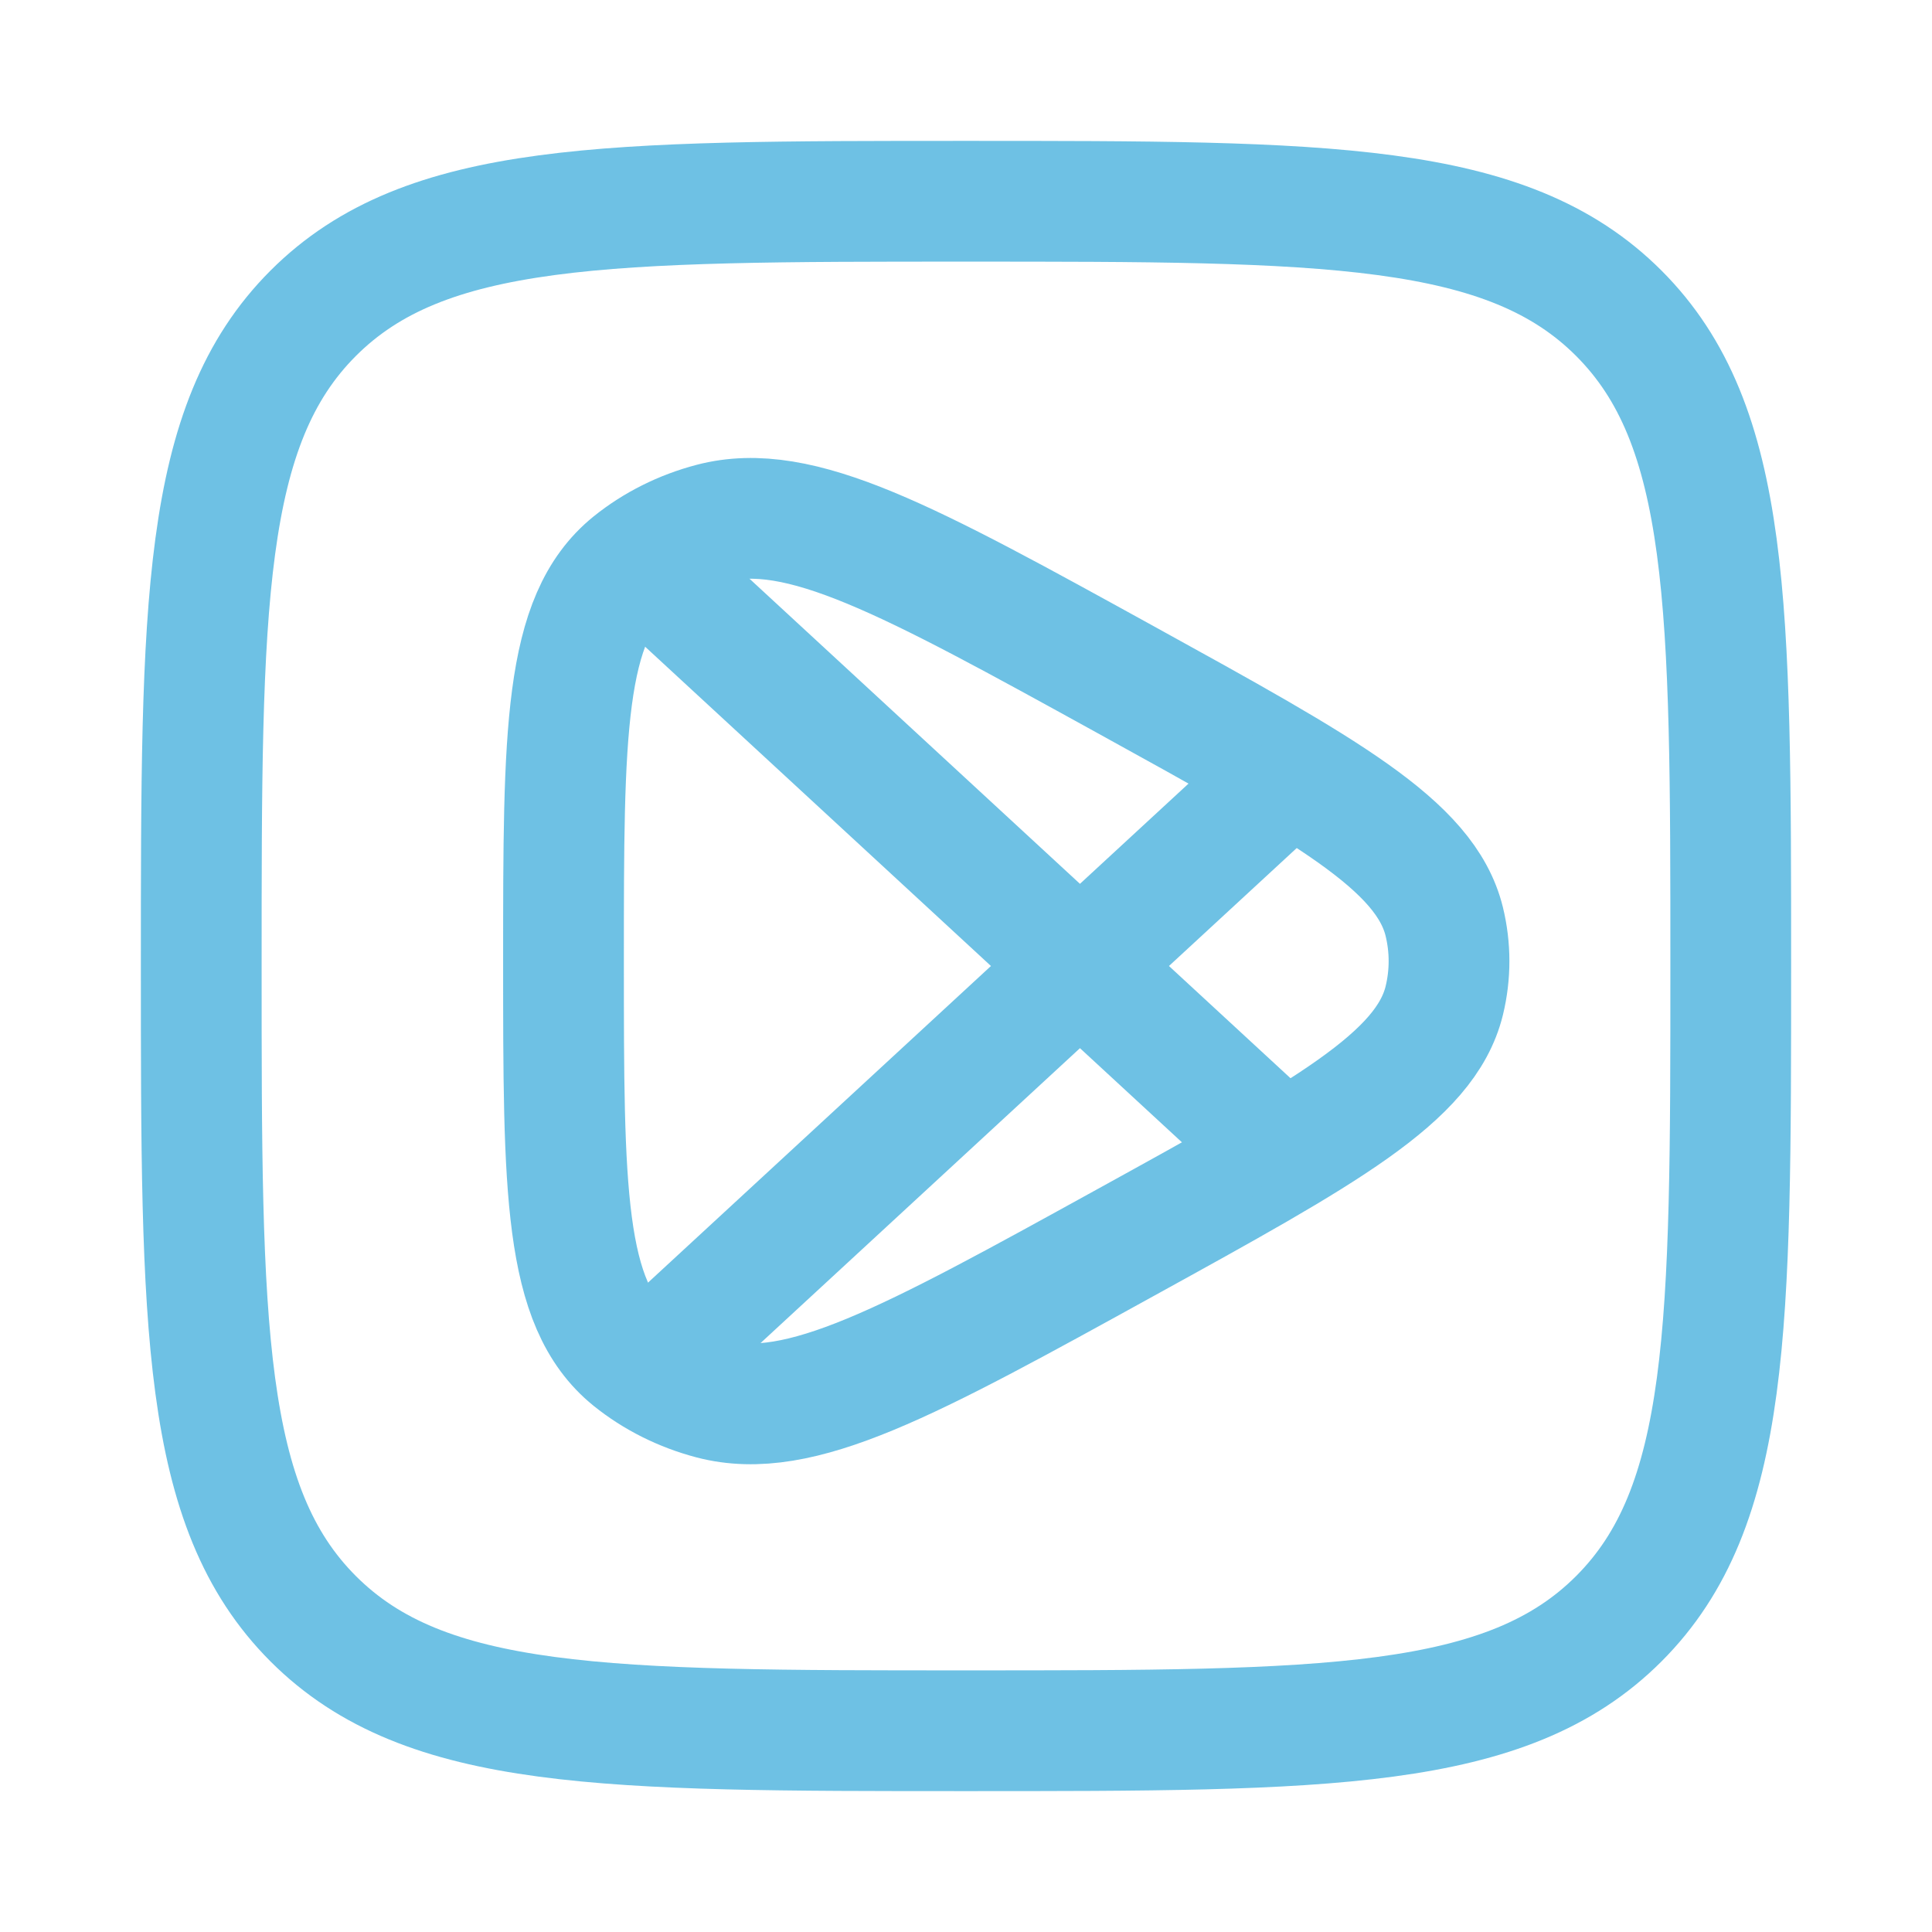
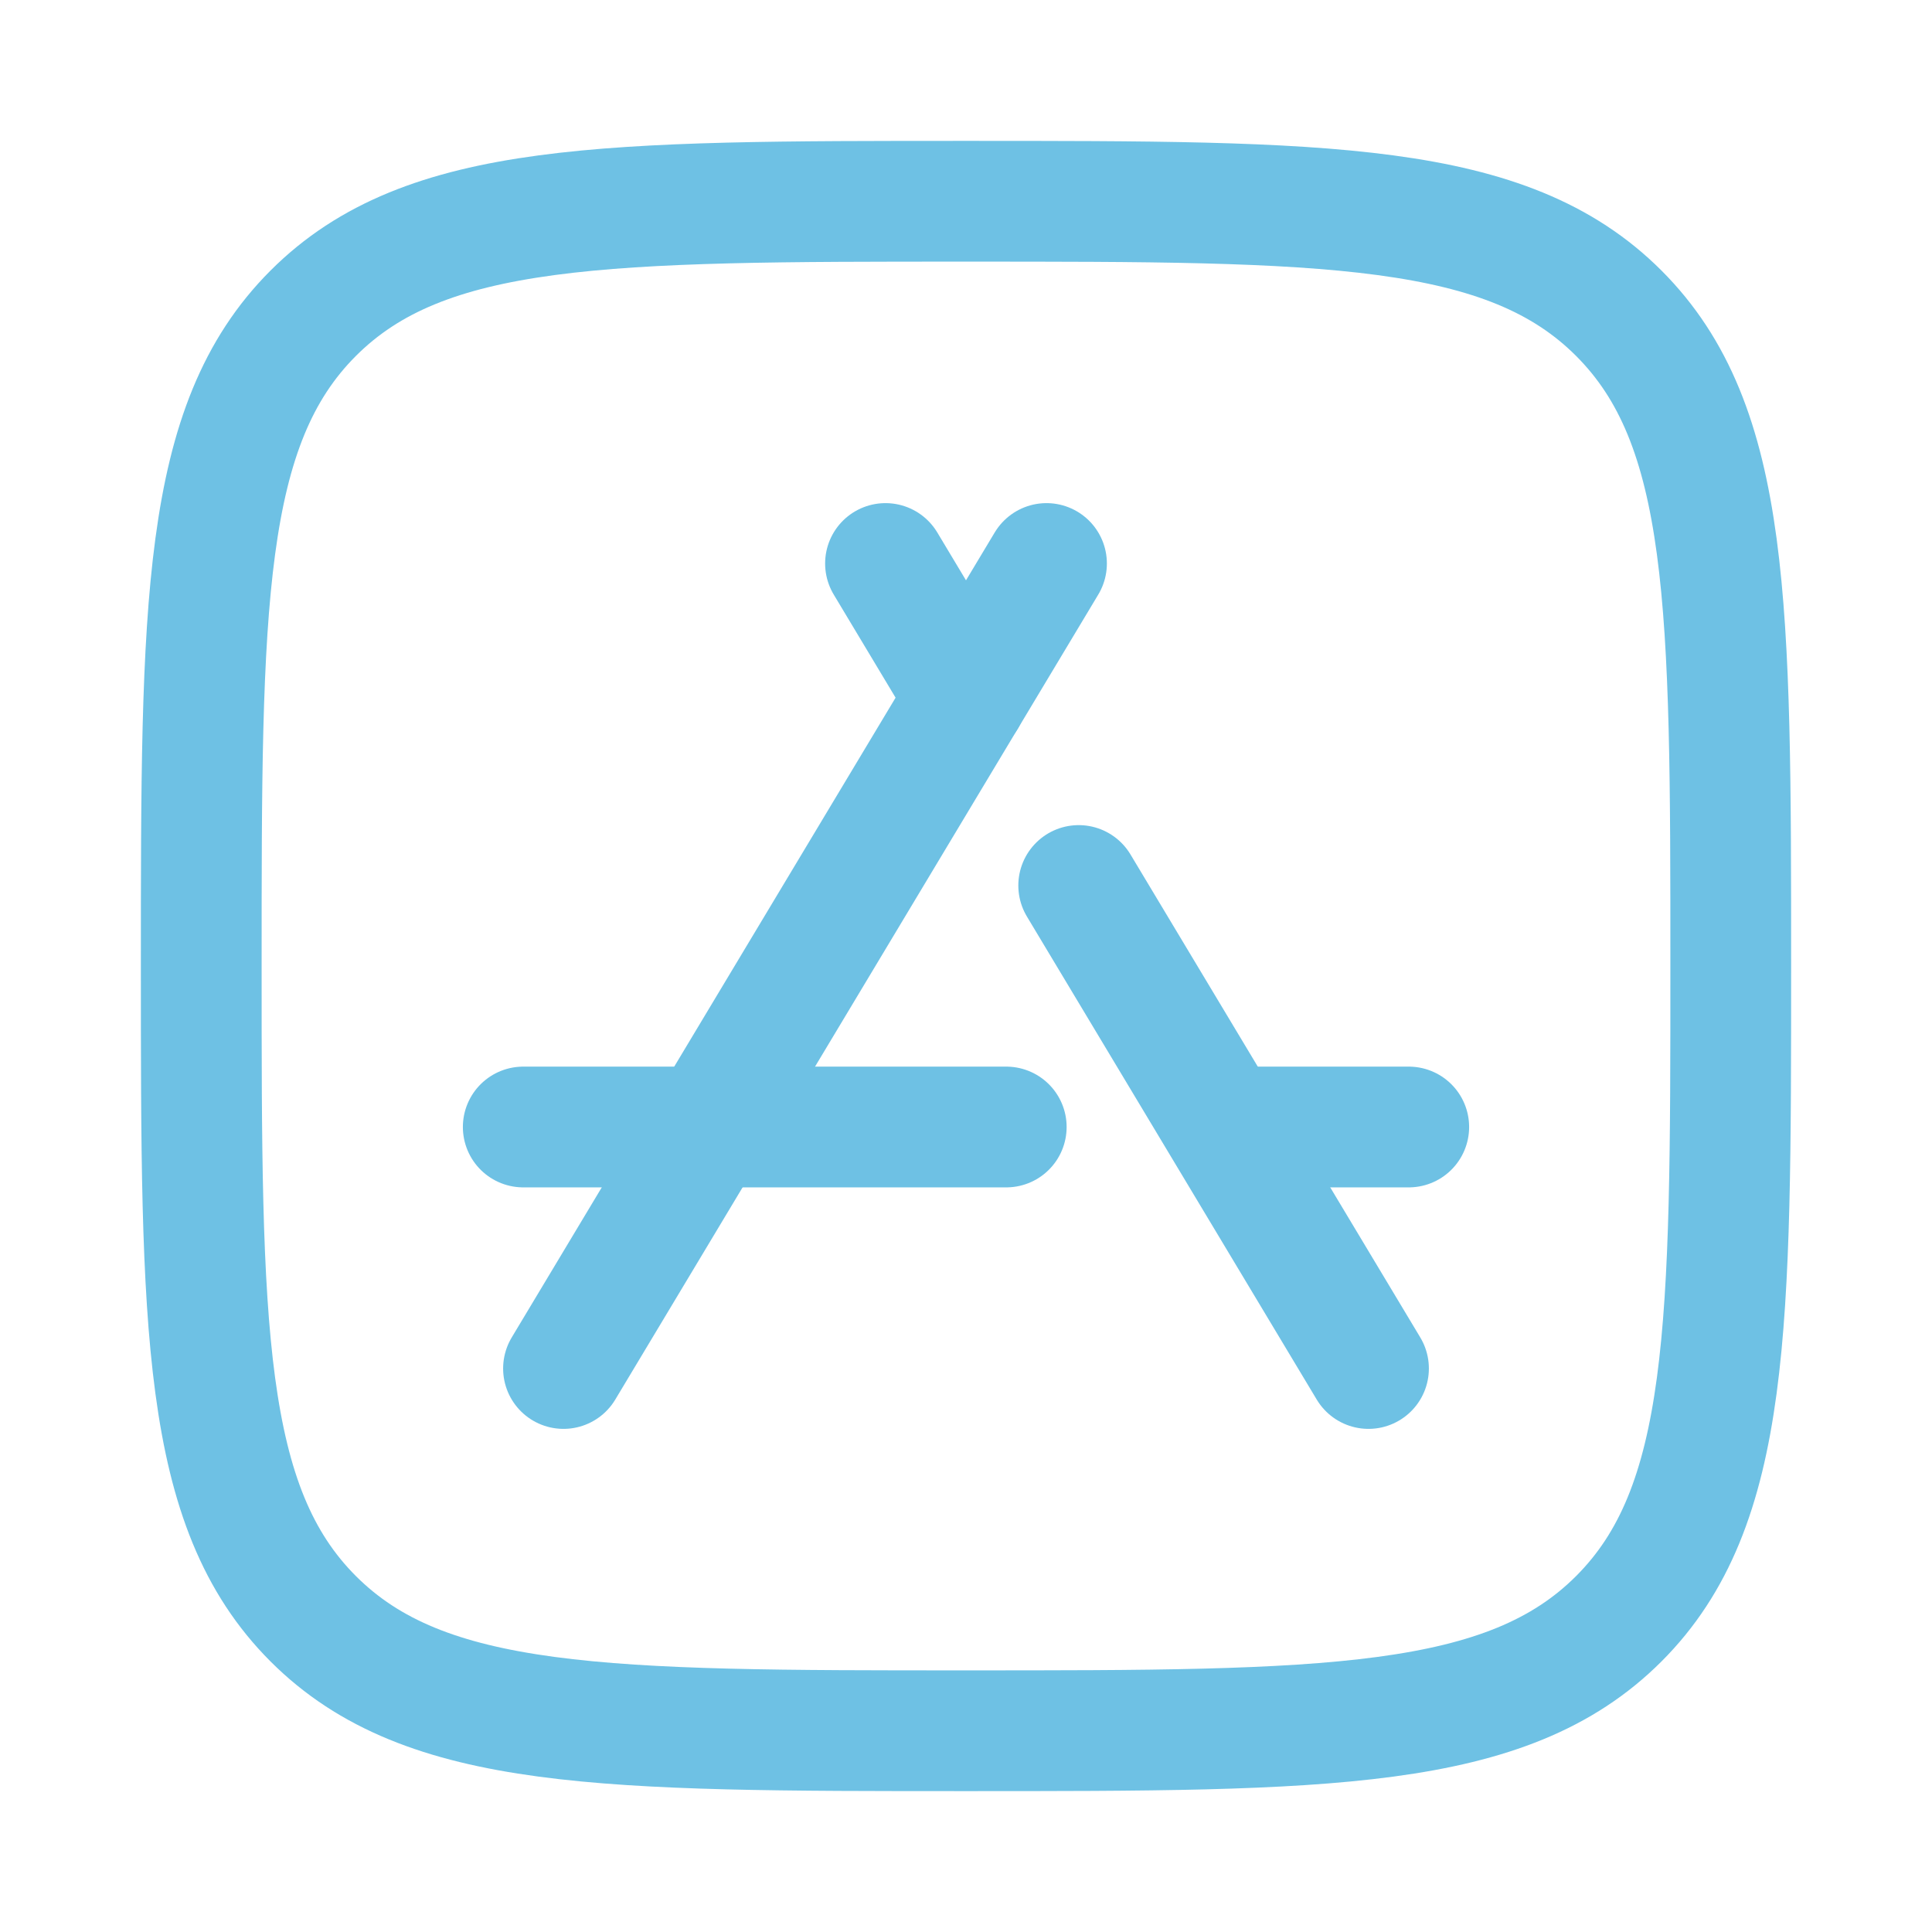
<svg xmlns="http://www.w3.org/2000/svg" viewBox="0 0 24 24" width="40" height="40" color="#6EC1E4" fill="none">
-   <path d="M17.941 12.431C17.707 13.383 16.466 14.067 13.985 15.434C11.286 16.922 9.936 17.665 8.843 17.379C8.473 17.282 8.132 17.111 7.845 16.88C7 16.196 7 14.777 7 11.939C7 9.102 7 7.683 7.845 6.999C8.132 6.768 8.473 6.597 8.843 6.5C9.936 6.213 11.286 6.957 13.985 8.444C16.466 9.812 17.707 10.496 17.941 11.448C18.02 11.772 18.02 12.107 17.941 12.431Z" stroke="currentColor" stroke-width="1.5" stroke-linejoin="round" />
-   <path d="M8 17L16 9.614M8 7L16 14.386" stroke="currentColor" stroke-width="1.5" stroke-linejoin="round" />
  <path d="M2.5 12C2.5 7.522 2.5 5.282 3.891 3.891C5.282 2.5 7.522 2.5 12 2.5C16.478 2.5 18.718 2.5 20.109 3.891C21.5 5.282 21.5 7.522 21.5 12C21.5 16.478 21.5 18.718 20.109 20.109C18.718 21.5 16.478 21.5 12 21.5C7.522 21.5 5.282 21.5 3.891 20.109C2.5 18.718 2.5 16.478 2.5 12Z" stroke="currentColor" stroke-width="1.5" stroke-linejoin="round" />
+   <path d="M11 7L12 8.667M17 17L13.4 11" stroke="currentColor" stroke-width="1.5" stroke-linecap="round" stroke-linejoin="round" />
+   <path d="M13 7L7 17" stroke="currentColor" stroke-width="1.5" stroke-linecap="round" stroke-linejoin="round" />
+   <path d="M6.5 14H12.5M17.5 14L15.5 14" stroke="currentColor" stroke-width="1.5" stroke-linecap="round" stroke-linejoin="round" />
</svg>
